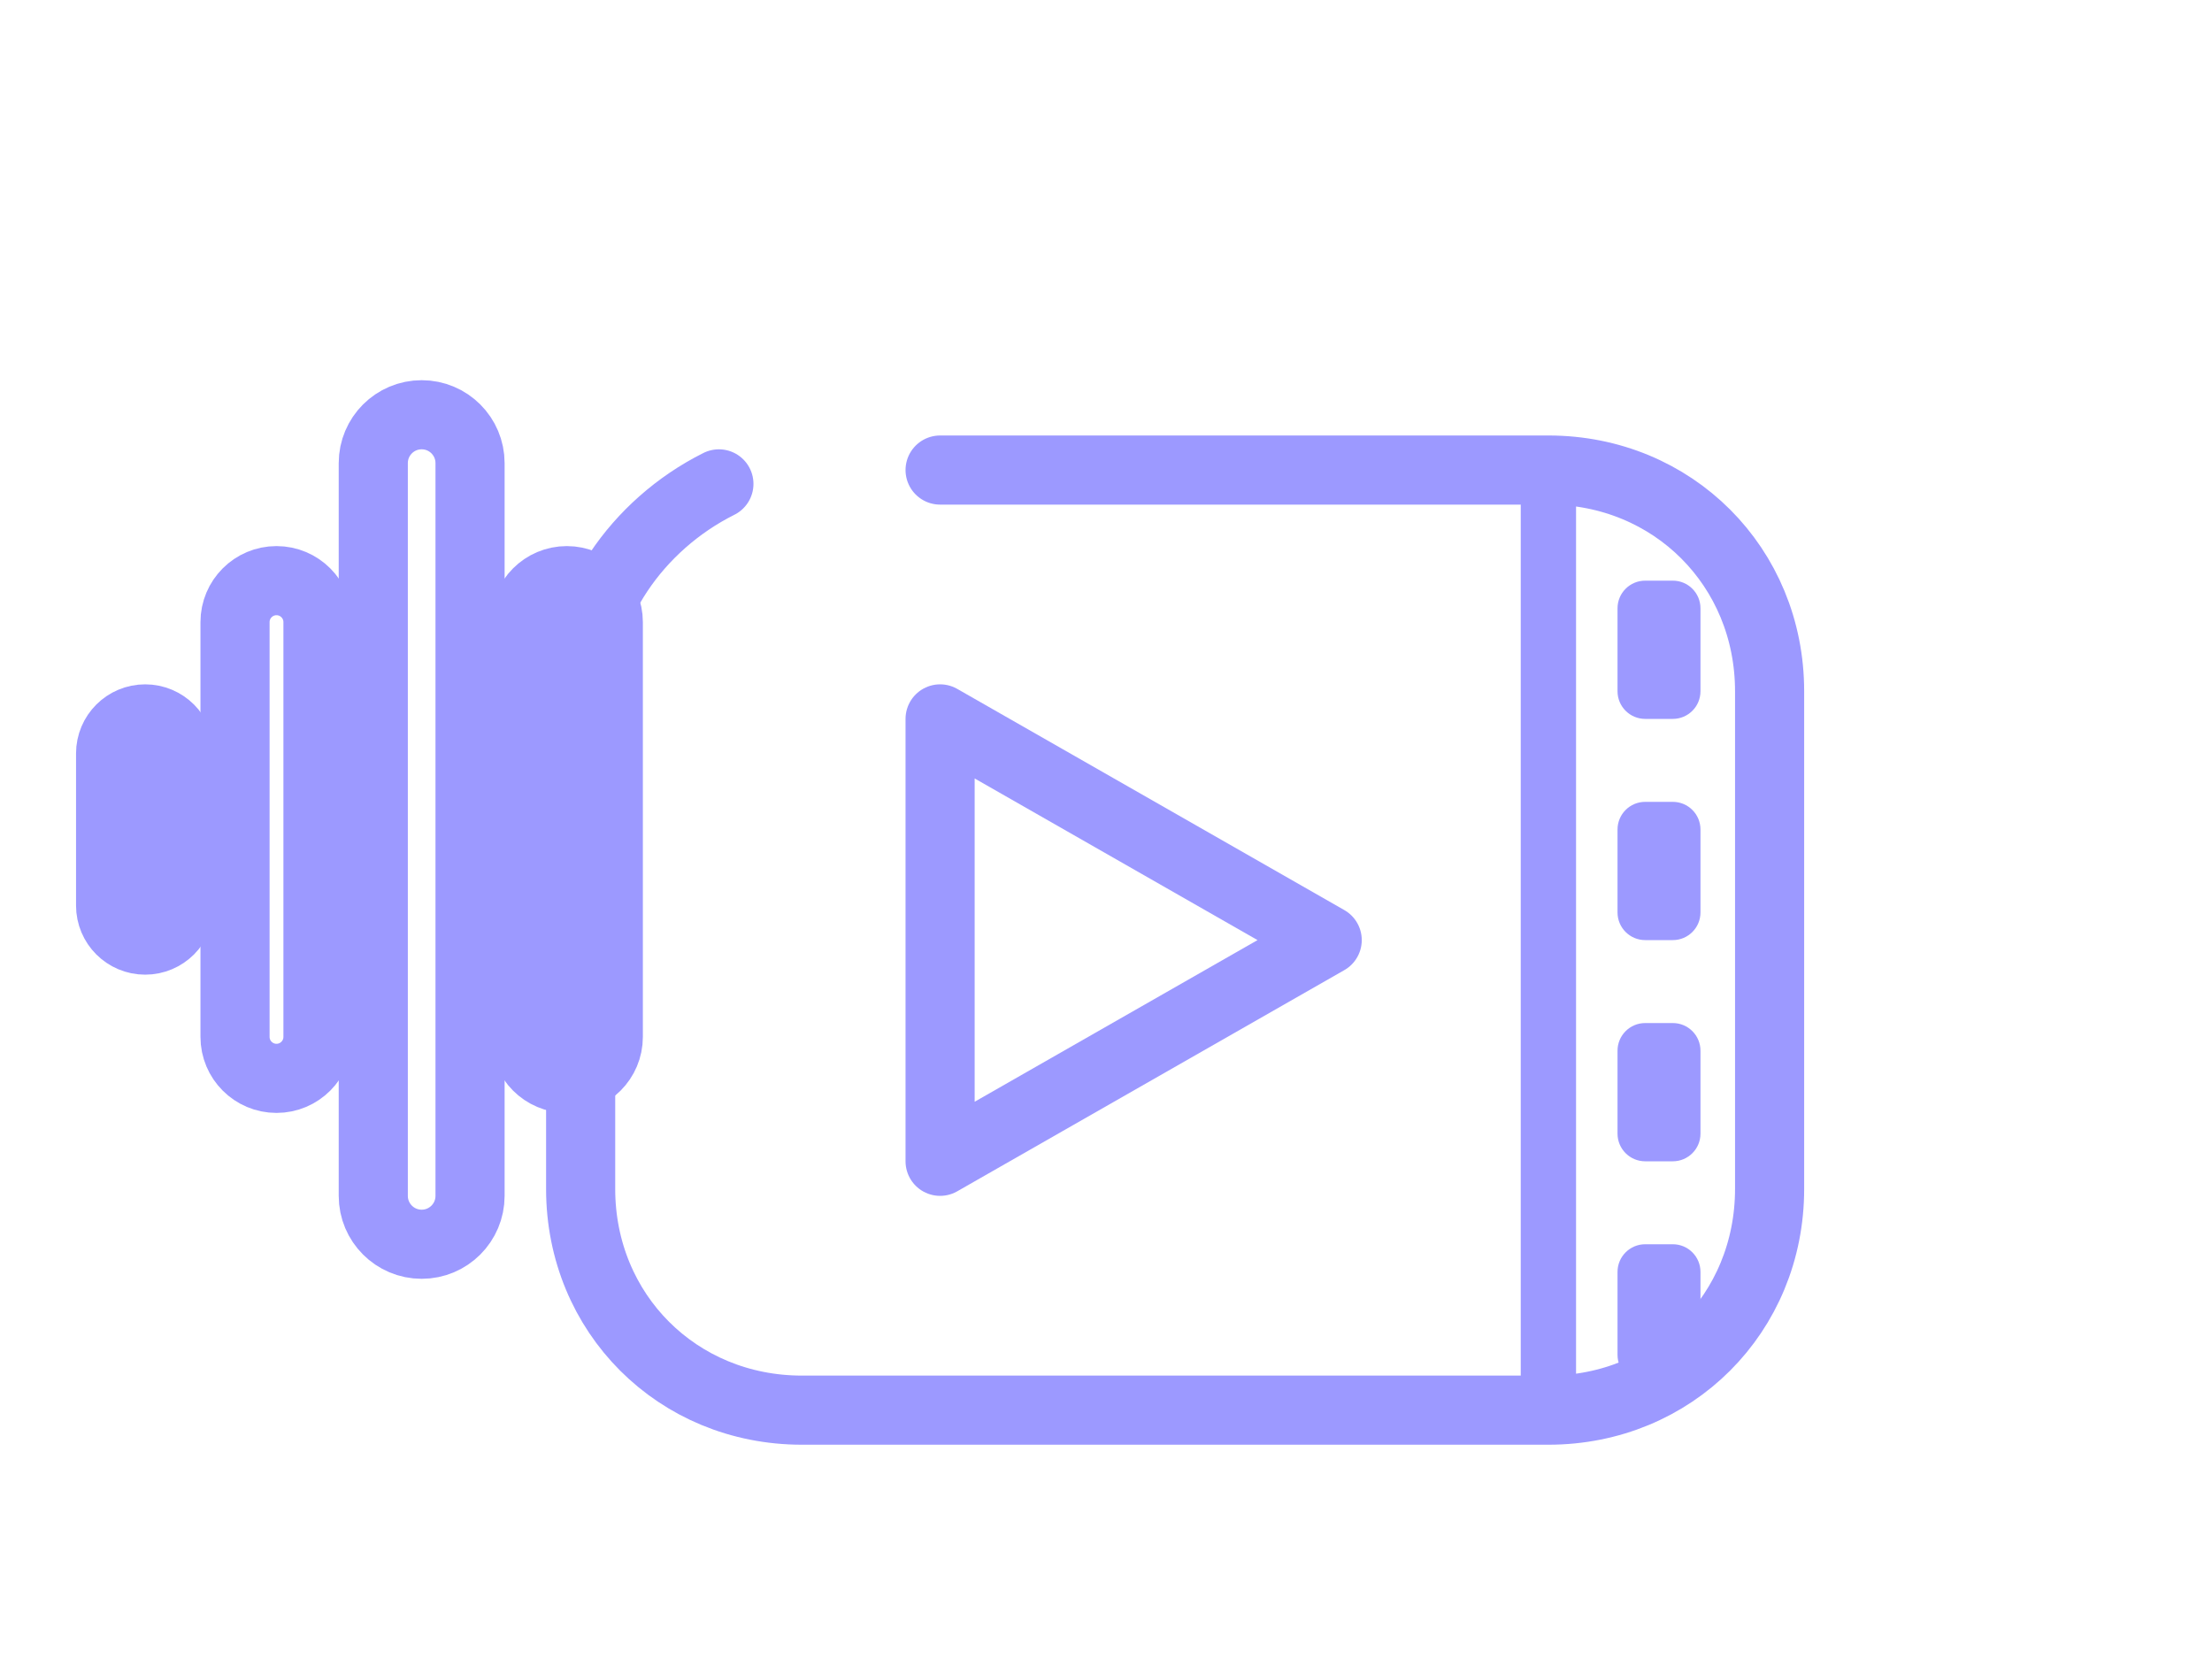
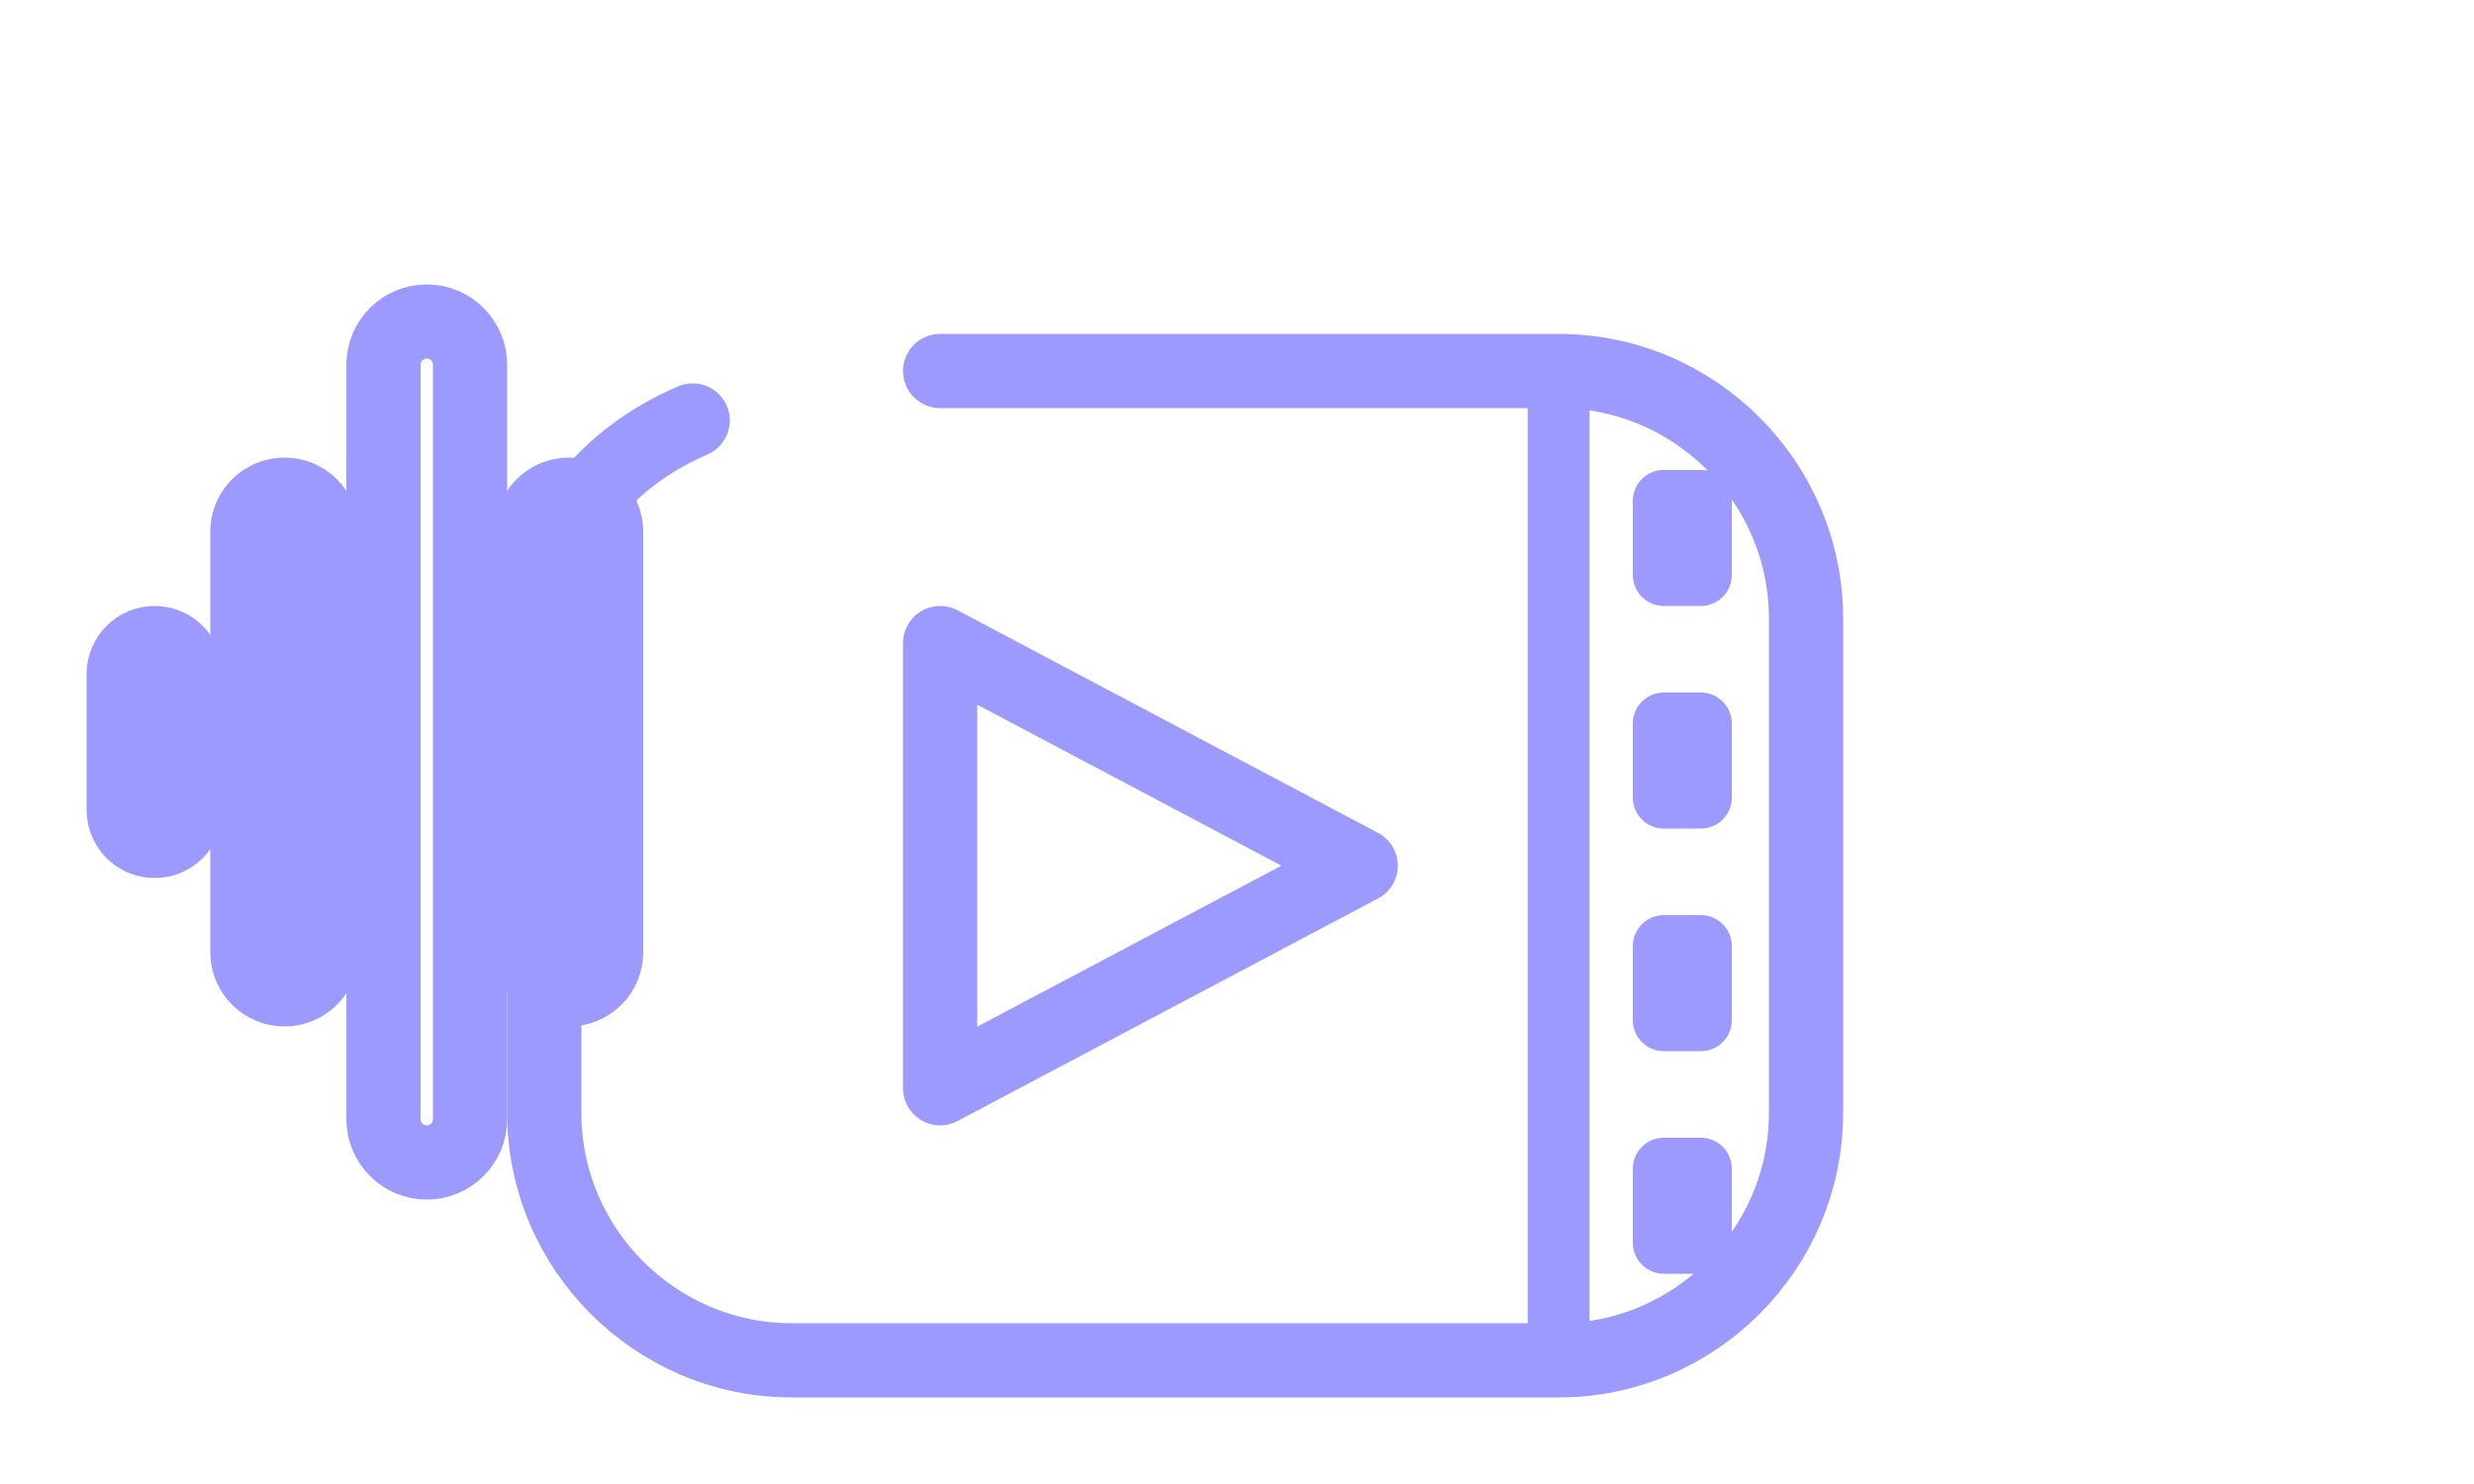
- <svg xmlns="http://www.w3.org/2000/svg" viewBox="0 0 160 120" fill="none">
-   <g stroke="#9C99FF" stroke-width="5" stroke-linecap="round" stroke-linejoin="round">
-     <rect x="8" y="52" width="5" height="16" rx="2.5" />
-     <rect x="17" y="42" width="6" height="36" rx="3" />
-     <rect x="27" y="30" width="7" height="60" rx="3.5" />
-     <rect x="38" y="42" width="6" height="36" rx="3" />
-     <path d="M 68 34 H 112 C 121 34 128 41 128 50 V 86 C 128 95 121 102 112 102 H 58 C 49 102 42 95 42 86 V 50 C 42 44 46 38 52 35" />
-     <polygon points="68,52 68,84 96,68" />
-     <line x1="112" y1="34" x2="112" y2="102" stroke-width="4" />
-     <rect x="117" y="42" width="6" height="10" rx="2" fill="#9C99FF" stroke="none" />
-     <rect x="117" y="58" width="6" height="10" rx="2" fill="#9C99FF" stroke="none" />
-     <rect x="117" y="74" width="6" height="10" rx="2" fill="#9C99FF" stroke="none" />
-     <rect x="117" y="90" width="6" height="10" rx="2" fill="#9C99FF" stroke="none" />
+ <svg xmlns="http://www.w3.org/2000/svg" viewBox="0 0 200 120" fill="none">
+   <g stroke="#9C99FF" stroke-width="6" stroke-linecap="round" stroke-linejoin="round">
+     <rect x="10" y="52" width="5" height="16" rx="2.5" />
+     <rect x="20" y="40" width="6" height="40" rx="3" />
+     <rect x="31" y="26" width="7" height="68" rx="3.5" />
+     <rect x="43" y="40" width="6" height="40" rx="3" />
+     <path d="M 76 30 H 126 C 137 30 146 39 146 50 V 90 C 146 101 137 110 126 110 H 64 C 53 110 44 101 44 90 V 50 C 44 43 49 37 56 34" />
+     <polygon points="76,52 76,88 110,70" />
+     <line x1="126" y1="30" x2="126" y2="110" stroke-width="5" />
+     <rect x="132" y="38" width="8" height="11" rx="2.5" fill="#9C99FF" stroke="none" />
+     <rect x="132" y="56" width="8" height="11" rx="2.5" fill="#9C99FF" stroke="none" />
+     <rect x="132" y="74" width="8" height="11" rx="2.5" fill="#9C99FF" stroke="none" />
+     <rect x="132" y="92" width="8" height="11" rx="2.5" fill="#9C99FF" stroke="none" />
  </g>
</svg>
